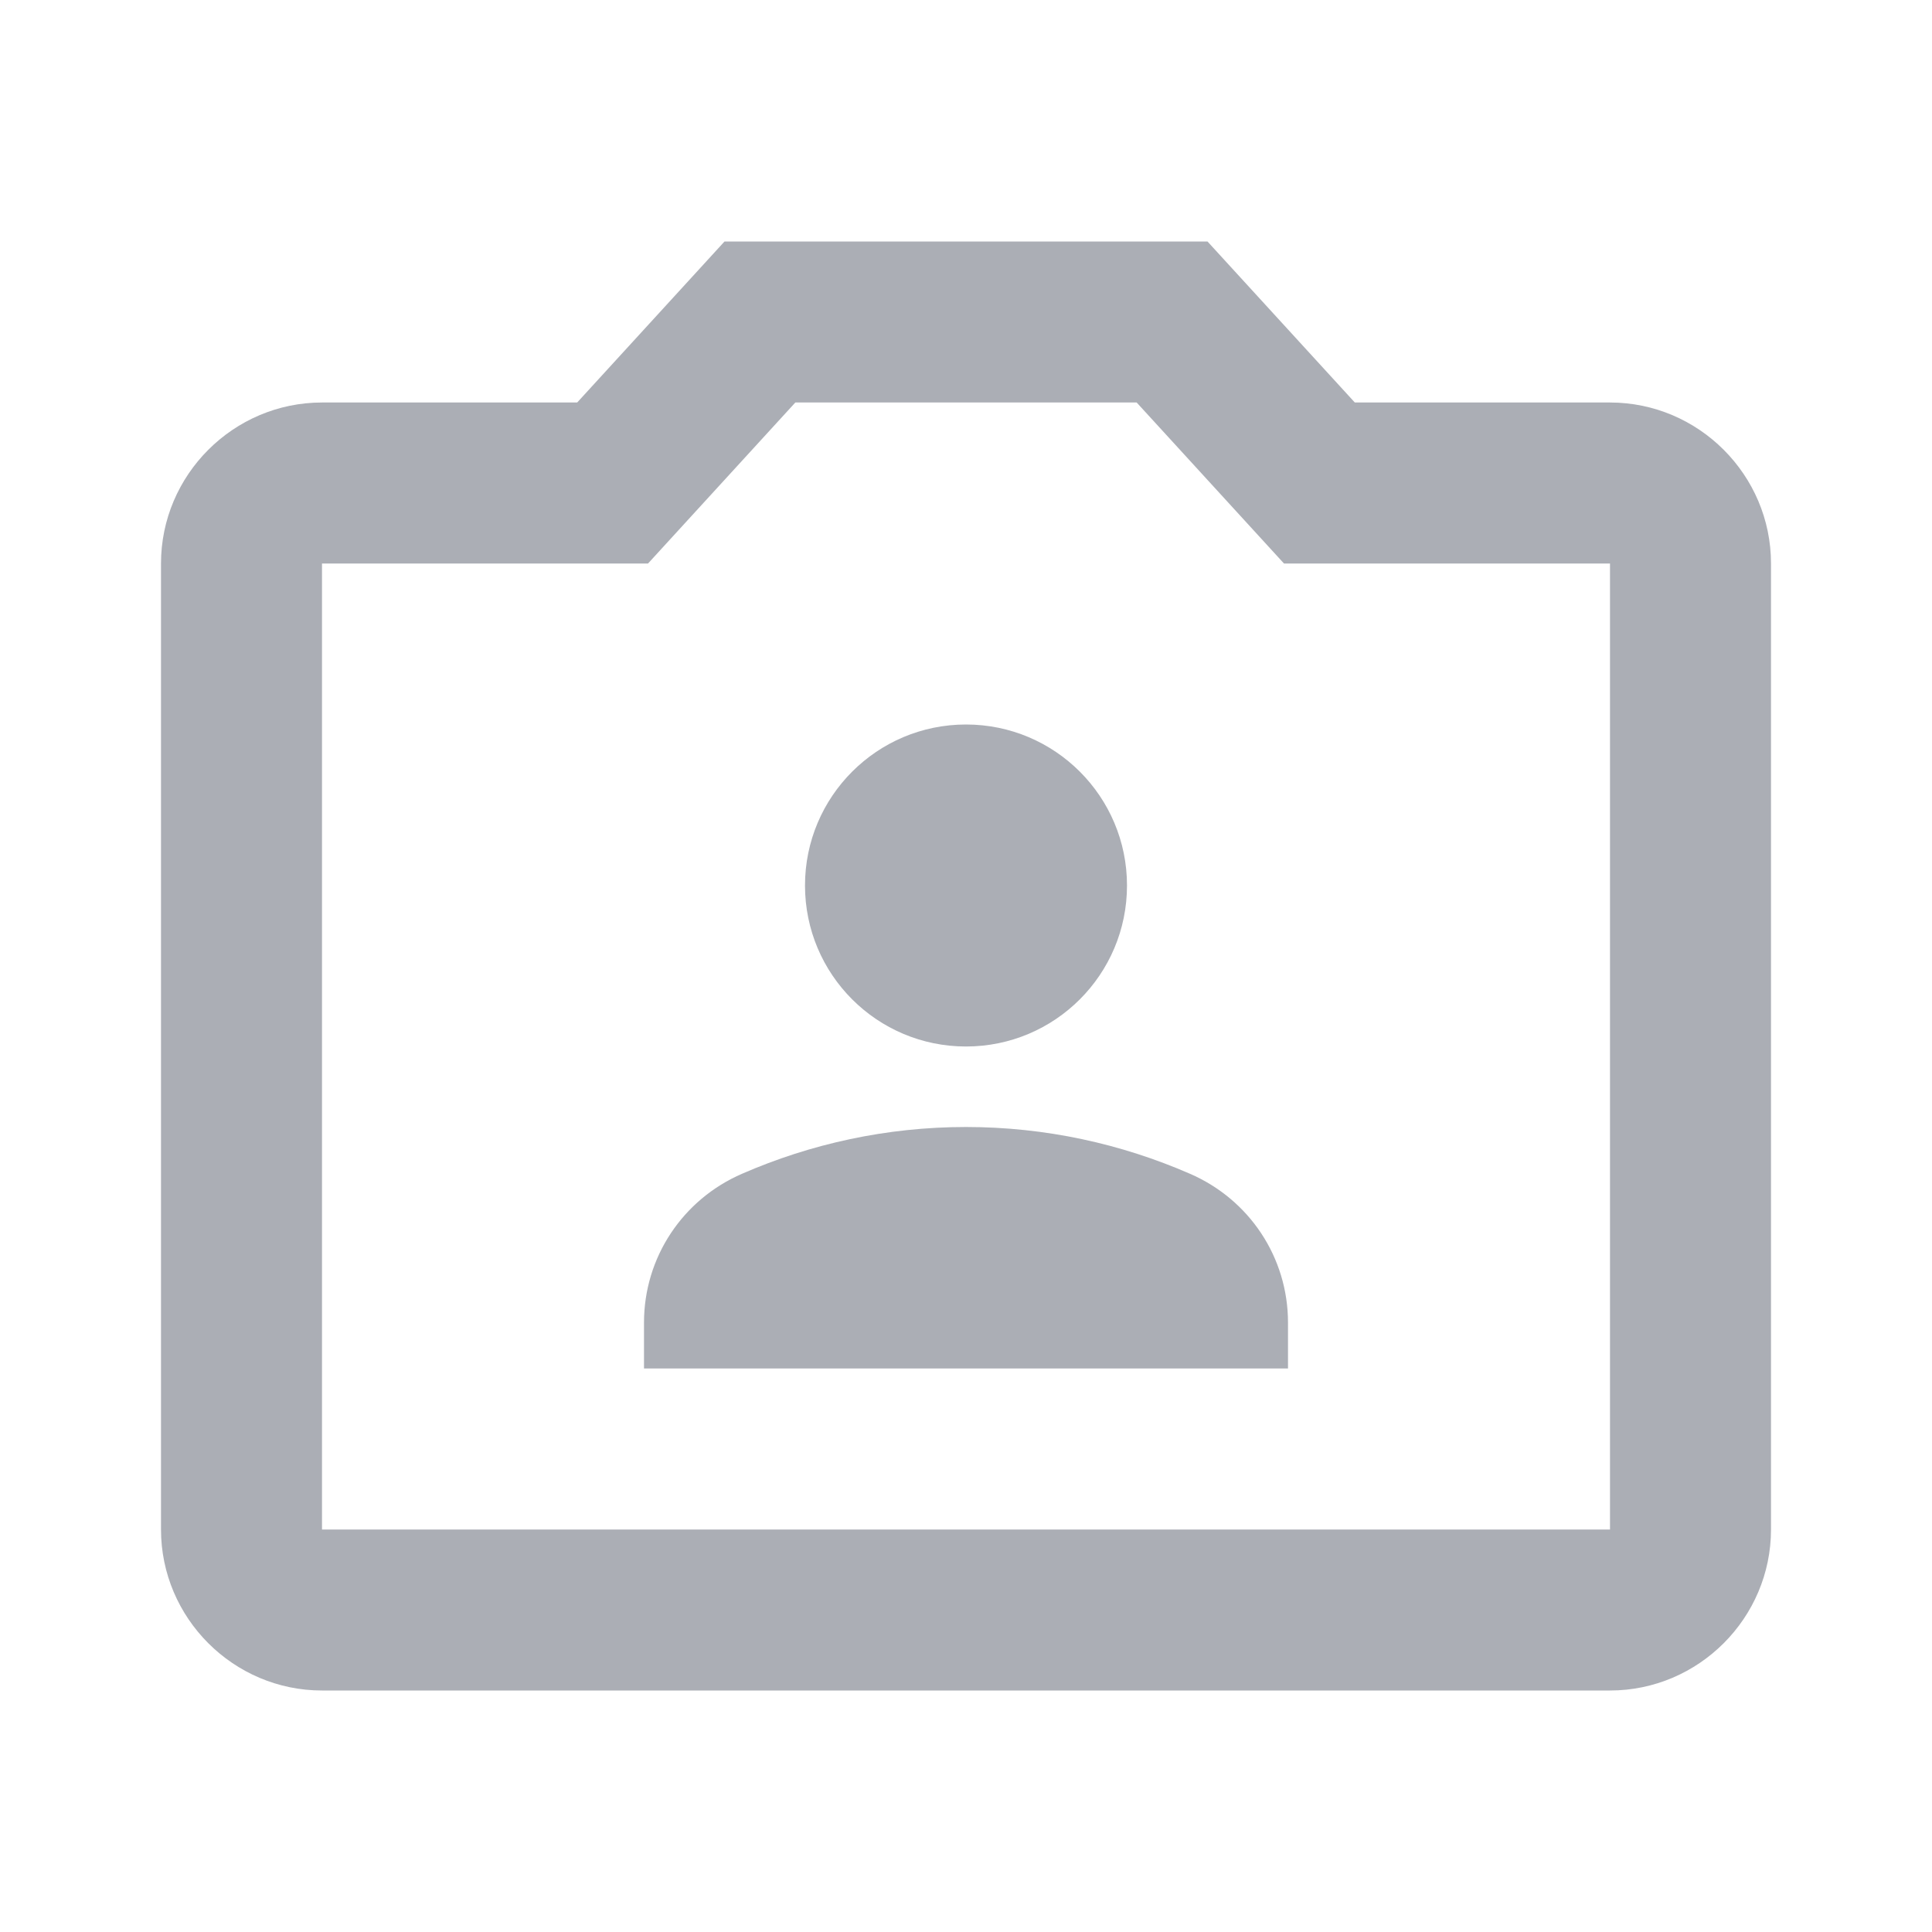
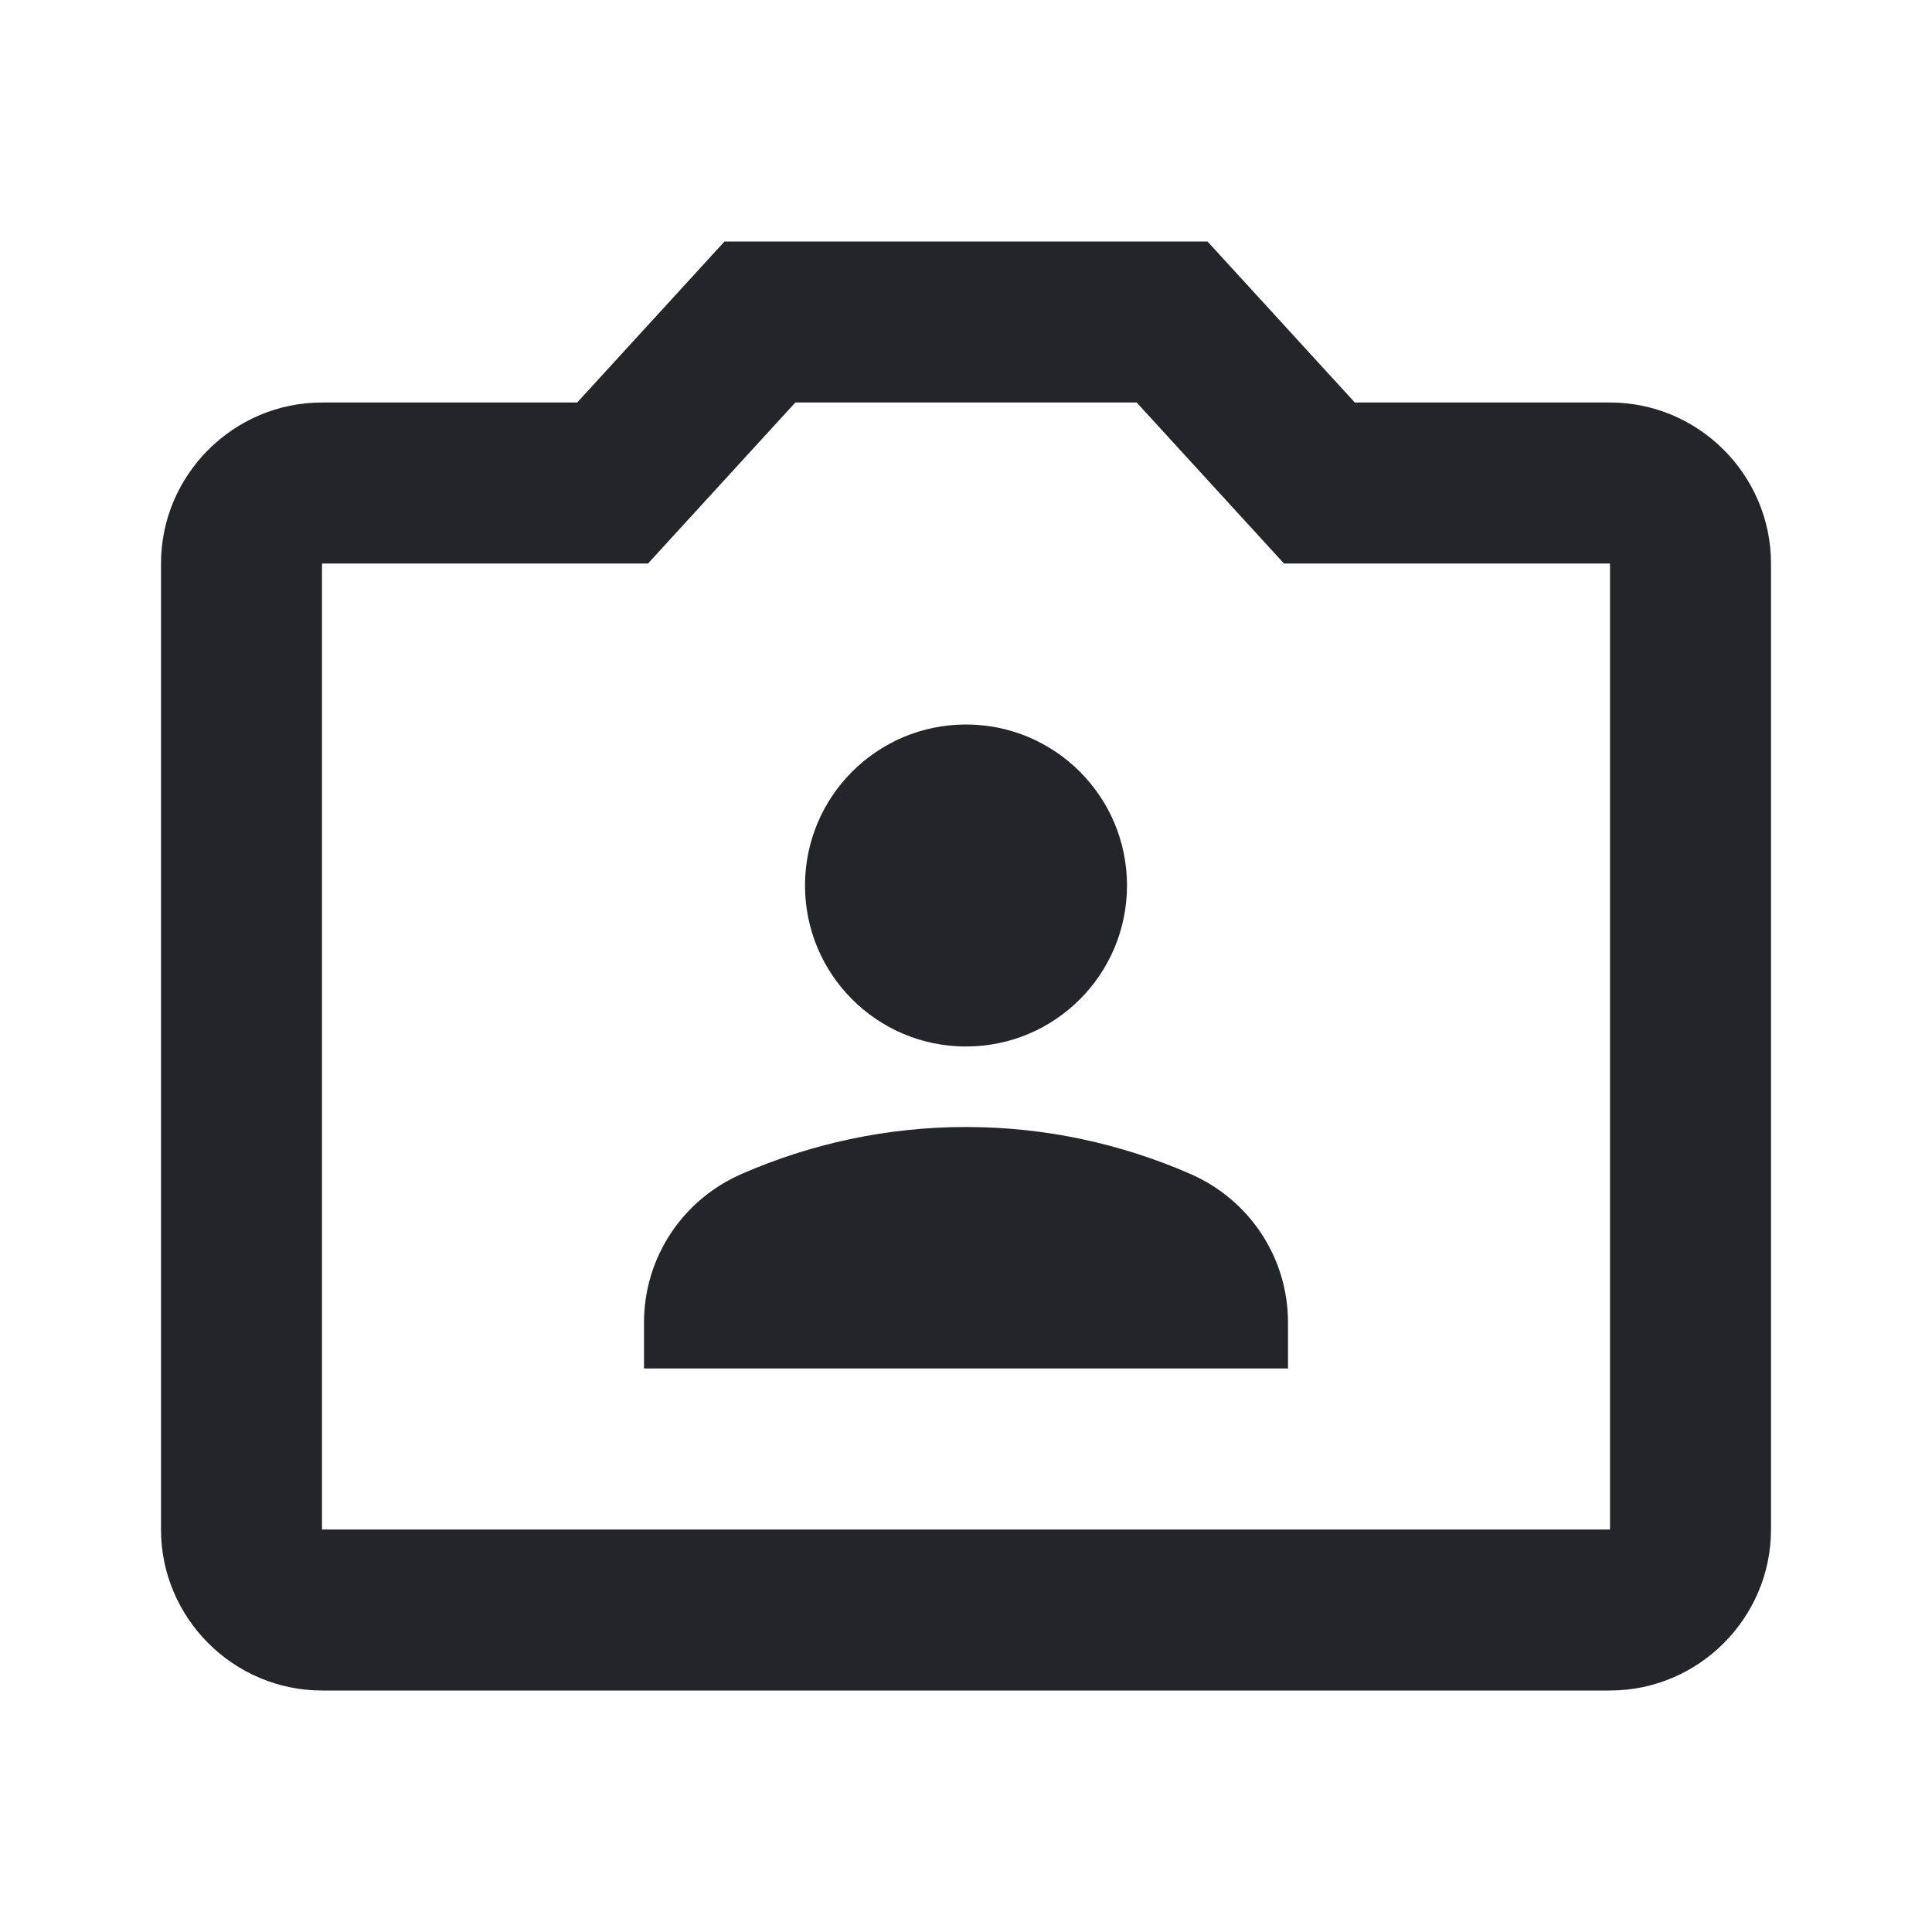
<svg xmlns="http://www.w3.org/2000/svg" width="72" height="72" viewBox="0 0 72 72" fill="none">
-   <path d="M60 15H50.49L45 9H27L21.51 15H12C8.7 15 6 17.7 6 21V57C6 60.3 8.7 63 12 63H60C63.3 63 66 60.3 66 57V21C66 17.7 63.3 15 60 15ZM60 57H12V21H24.15L29.64 15H42.36L47.85 21H60V57Z" fill="#ABAEB5" />
-   <path d="M36 39C39.314 39 42 36.314 42 33C42 29.686 39.314 27 36 27C32.686 27 30 29.686 30 33C30 36.314 32.686 39 36 39Z" fill="#ABAEB5" />
-   <path d="M44.34 43.74C41.79 42.63 38.97 42 36 42C33.03 42 30.21 42.63 27.66 43.74C25.44 44.7 24 46.86 24 49.29V51H48V49.29C48 46.86 46.56 44.7 44.34 43.74Z" fill="#ABAEB5" />
+   <path d="M60 15H50.49L45 9H27L21.51 15H12C8.7 15 6 17.7 6 21V57C6 60.3 8.7 63 12 63H60C63.3 63 66 60.3 66 57V21C66 17.7 63.3 15 60 15ZM60 57H12V21H24.15L29.64 15H42.36L47.85 21H60V57Z" fill="#242528" />
+   <path d="M36 39C39.314 39 42 36.314 42 33C42 29.686 39.314 27 36 27C32.686 27 30 29.686 30 33C30 36.314 32.686 39 36 39Z" fill="#242528" />
+   <path d="M44.34 43.74C41.79 42.63 38.97 42 36 42C33.03 42 30.21 42.63 27.66 43.74C25.44 44.7 24 46.86 24 49.29V51H48V49.29C48 46.86 46.56 44.7 44.34 43.74Z" fill="#242528" />
</svg>
